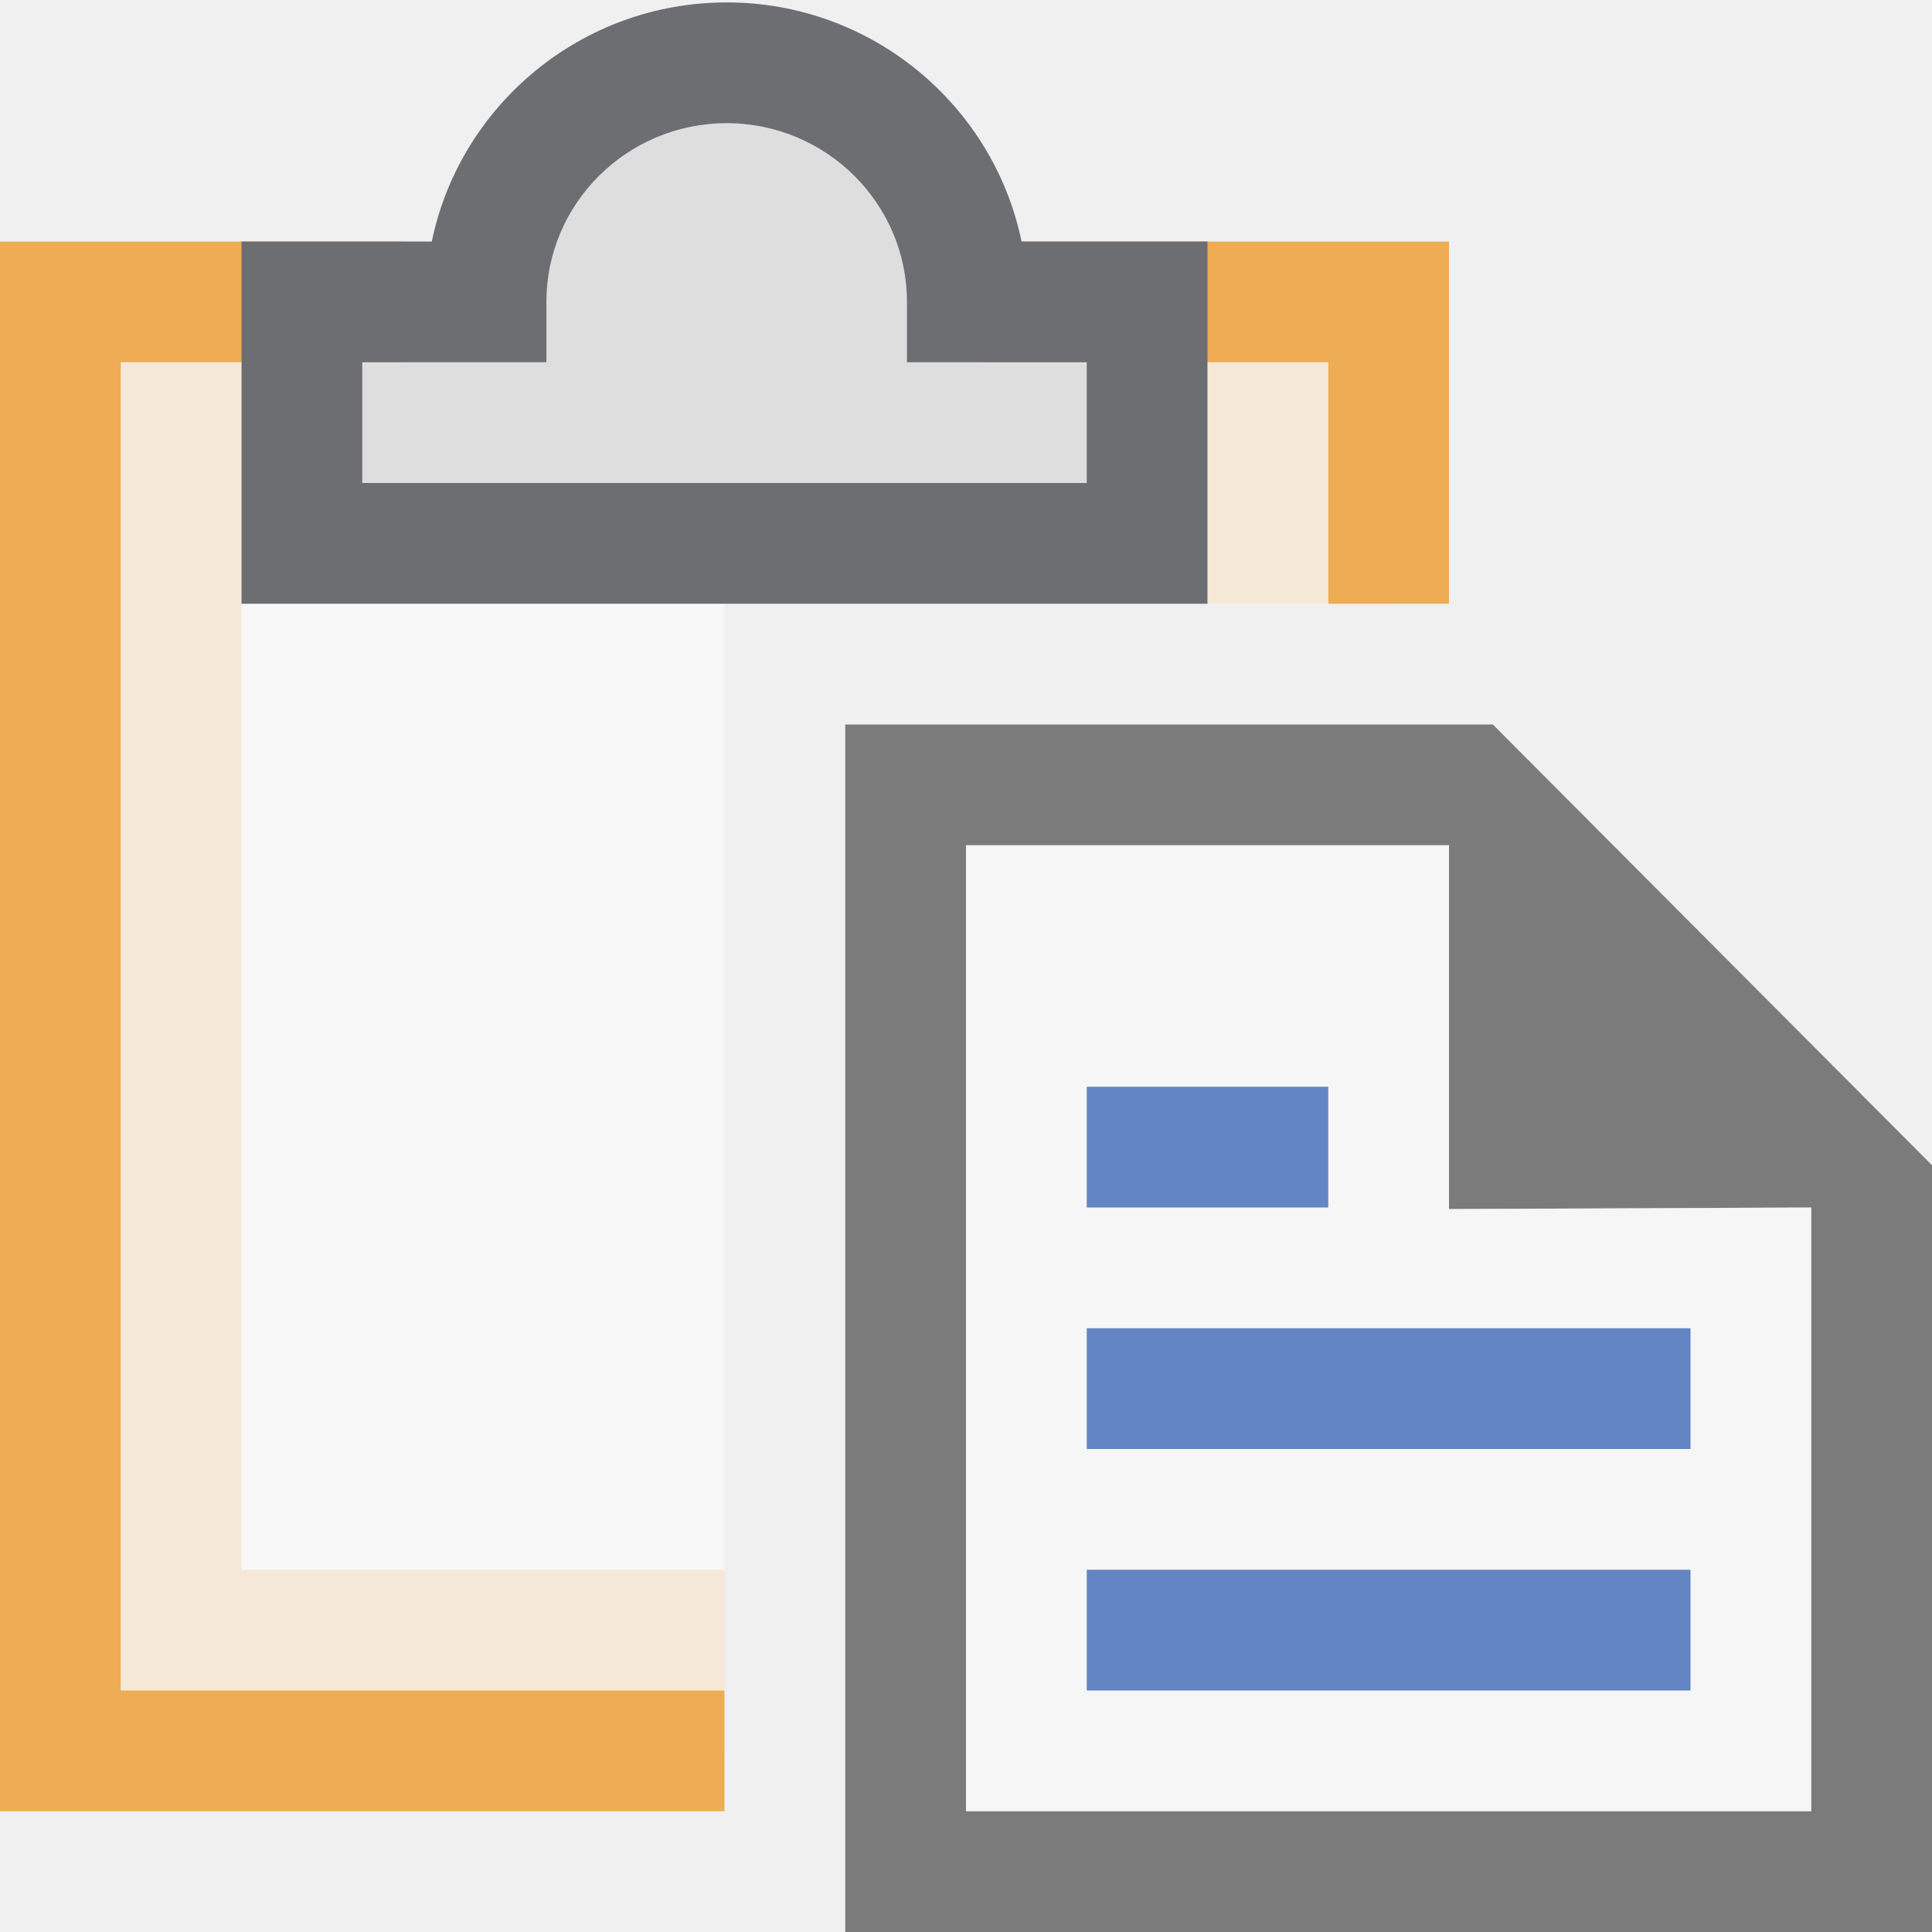
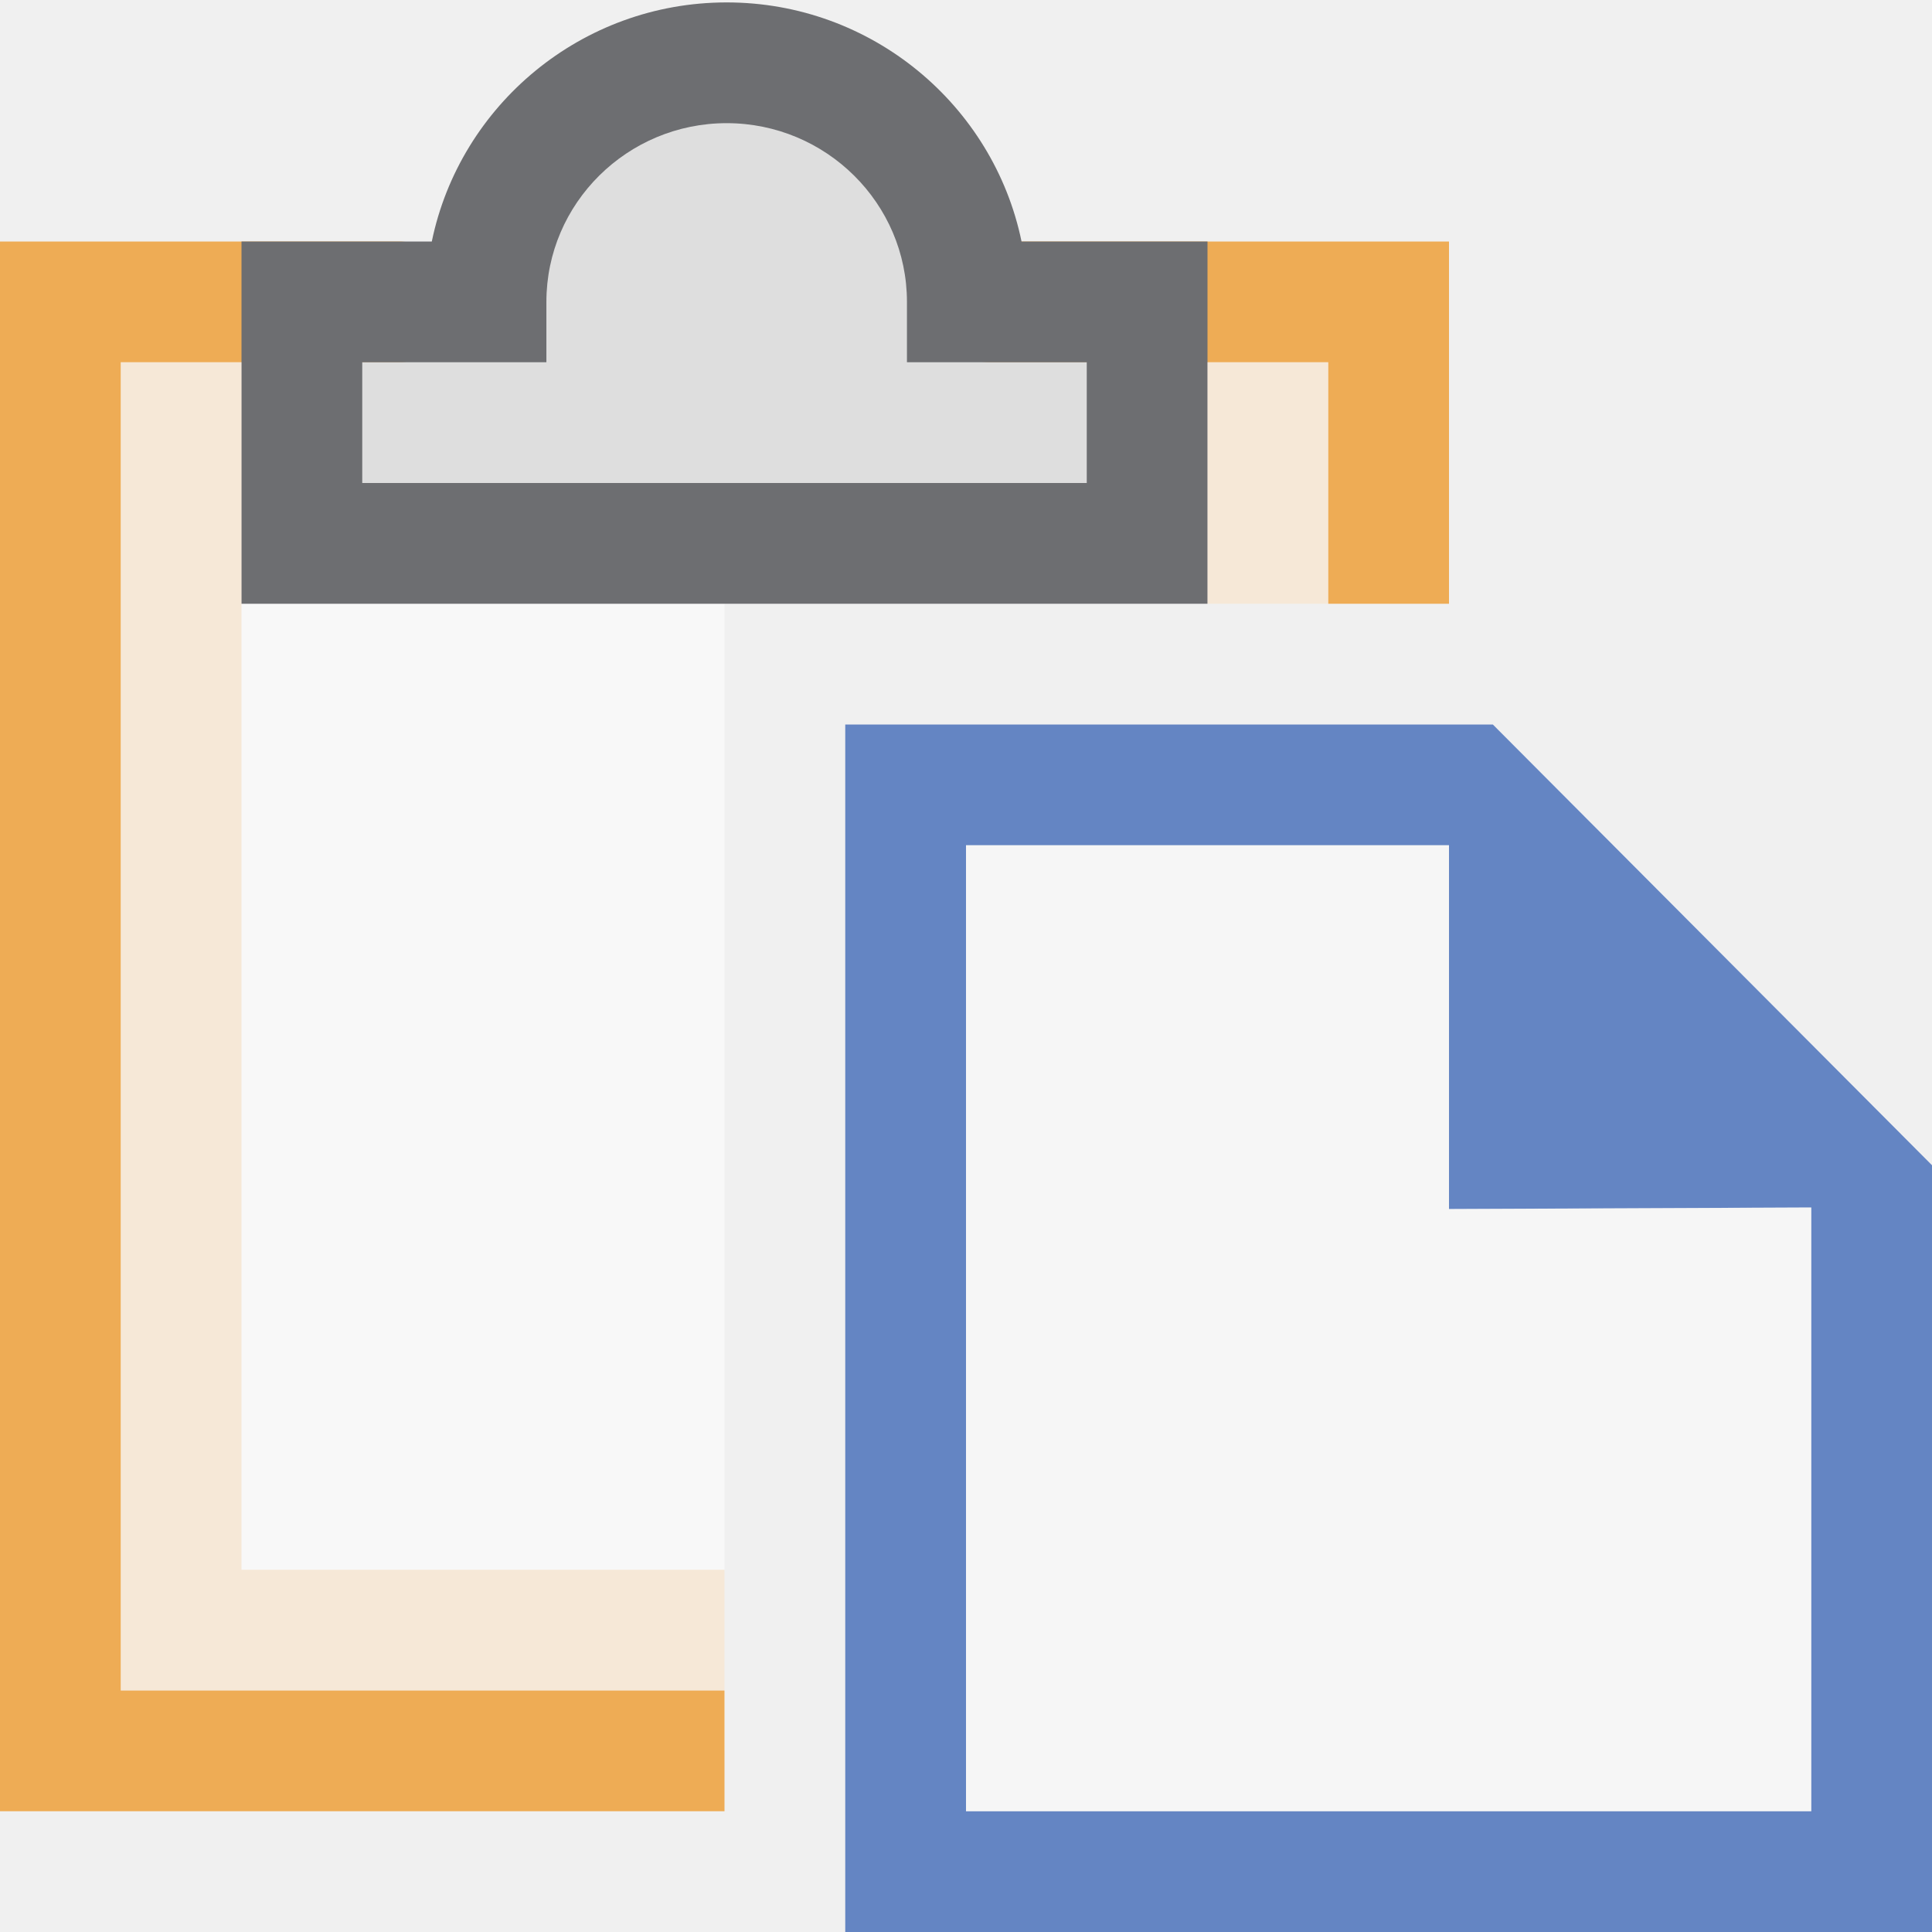
<svg xmlns="http://www.w3.org/2000/svg" version="1.1" id="Layer_1" x="0px" y="0px" width="16px" height="16px" viewBox="0 0 16 16" enable-background="new 0 0 16 16" xml:space="preserve">
  <g id="icon">
-     <path d="M6,5h5.5V2.5H9.5H8.2h-0.189c0,-1.093,-0.892,-1.98,-1.993,-1.98C4.917,0.52,4.025,1.407,4.025,2.5H3.3h-0.8H0.5v12h5.5V5z" fill="#FFFFFF" opacity="0.5" />
+     <path d="M6,5h5.5V2.5H9.5H8.2h-0.189c0,-1.093,-0.892,-1.98,-1.993,-1.98C4.917,0.52,4.025,1.407,4.025,2.5H3.3h-0.8H0.5v12h5.5V5z" id="b" fill="#FFFFFF" opacity="0.5" />
    <path d="M6,15H0V2h3.3c0.276,0,0.5,0.224,0.5,0.5s-0.224,0.5,-0.5,0.5H1v11h5V15zM8.2,3h2.8v2h1V2H8.2c-0.276,0,-0.5,0.224,-0.5,0.5S7.924,3,8.2,3z" fill="#EEAC55" />
    <path d="M7.895,2.483c0,-0.648,-0.81,-1.957,-1.927,-1.957S4.041,1.835,4.041,2.483H2.4v1.967h7.1V2.483H7.895z" fill="#B7B7B7" opacity="0.4" />
    <path d="M10,5V2H8.46C8.227,0.871,7.22,0.02,6.018,0.02S3.809,0.871,3.576,2H2v3h4H10zM3,3h1.525v-0.5c0,-0.816,0.67,-1.48,1.493,-1.48c0.823,0,1.493,0.664,1.493,1.48v0.5H9v1H3V3z" fill="#6D6E71" />
    <path d="M10,5V3h1v2H10zM6,13H2V3H1v10v1h1h4V13z" fill="#EEAC55" opacity="0.2" />
-     <path d="M7,6v10h9V9.65L12.363,6H7zM15,15H8V7h4v3.013L15,10V15z" fill="#7B7B7B" />
-     <polygon points="15,15 8,15 8,7 12,7 12,10.012 15,10" fill="#FFFFFF" stroke-linejoin="miter" opacity="0.4" />
-     <path d="M14,14H9v-1h5V14zM14,11H9v1h5V11zM11,9H9v1h2V9z" fill="#6485C3" />
+     <path d="M7,6v10h9V9.65L12.363,6H7zM15,15H8V7h4v3.013L15,10V15z" fill="#6485C3" />
+     <polygon points="15,15 8,15 8,7 12,7 12,10.012 15,10" id="b" fill="#FFFFFF" stroke-linejoin="miter" opacity="0.4" />
  </g>
</svg>
